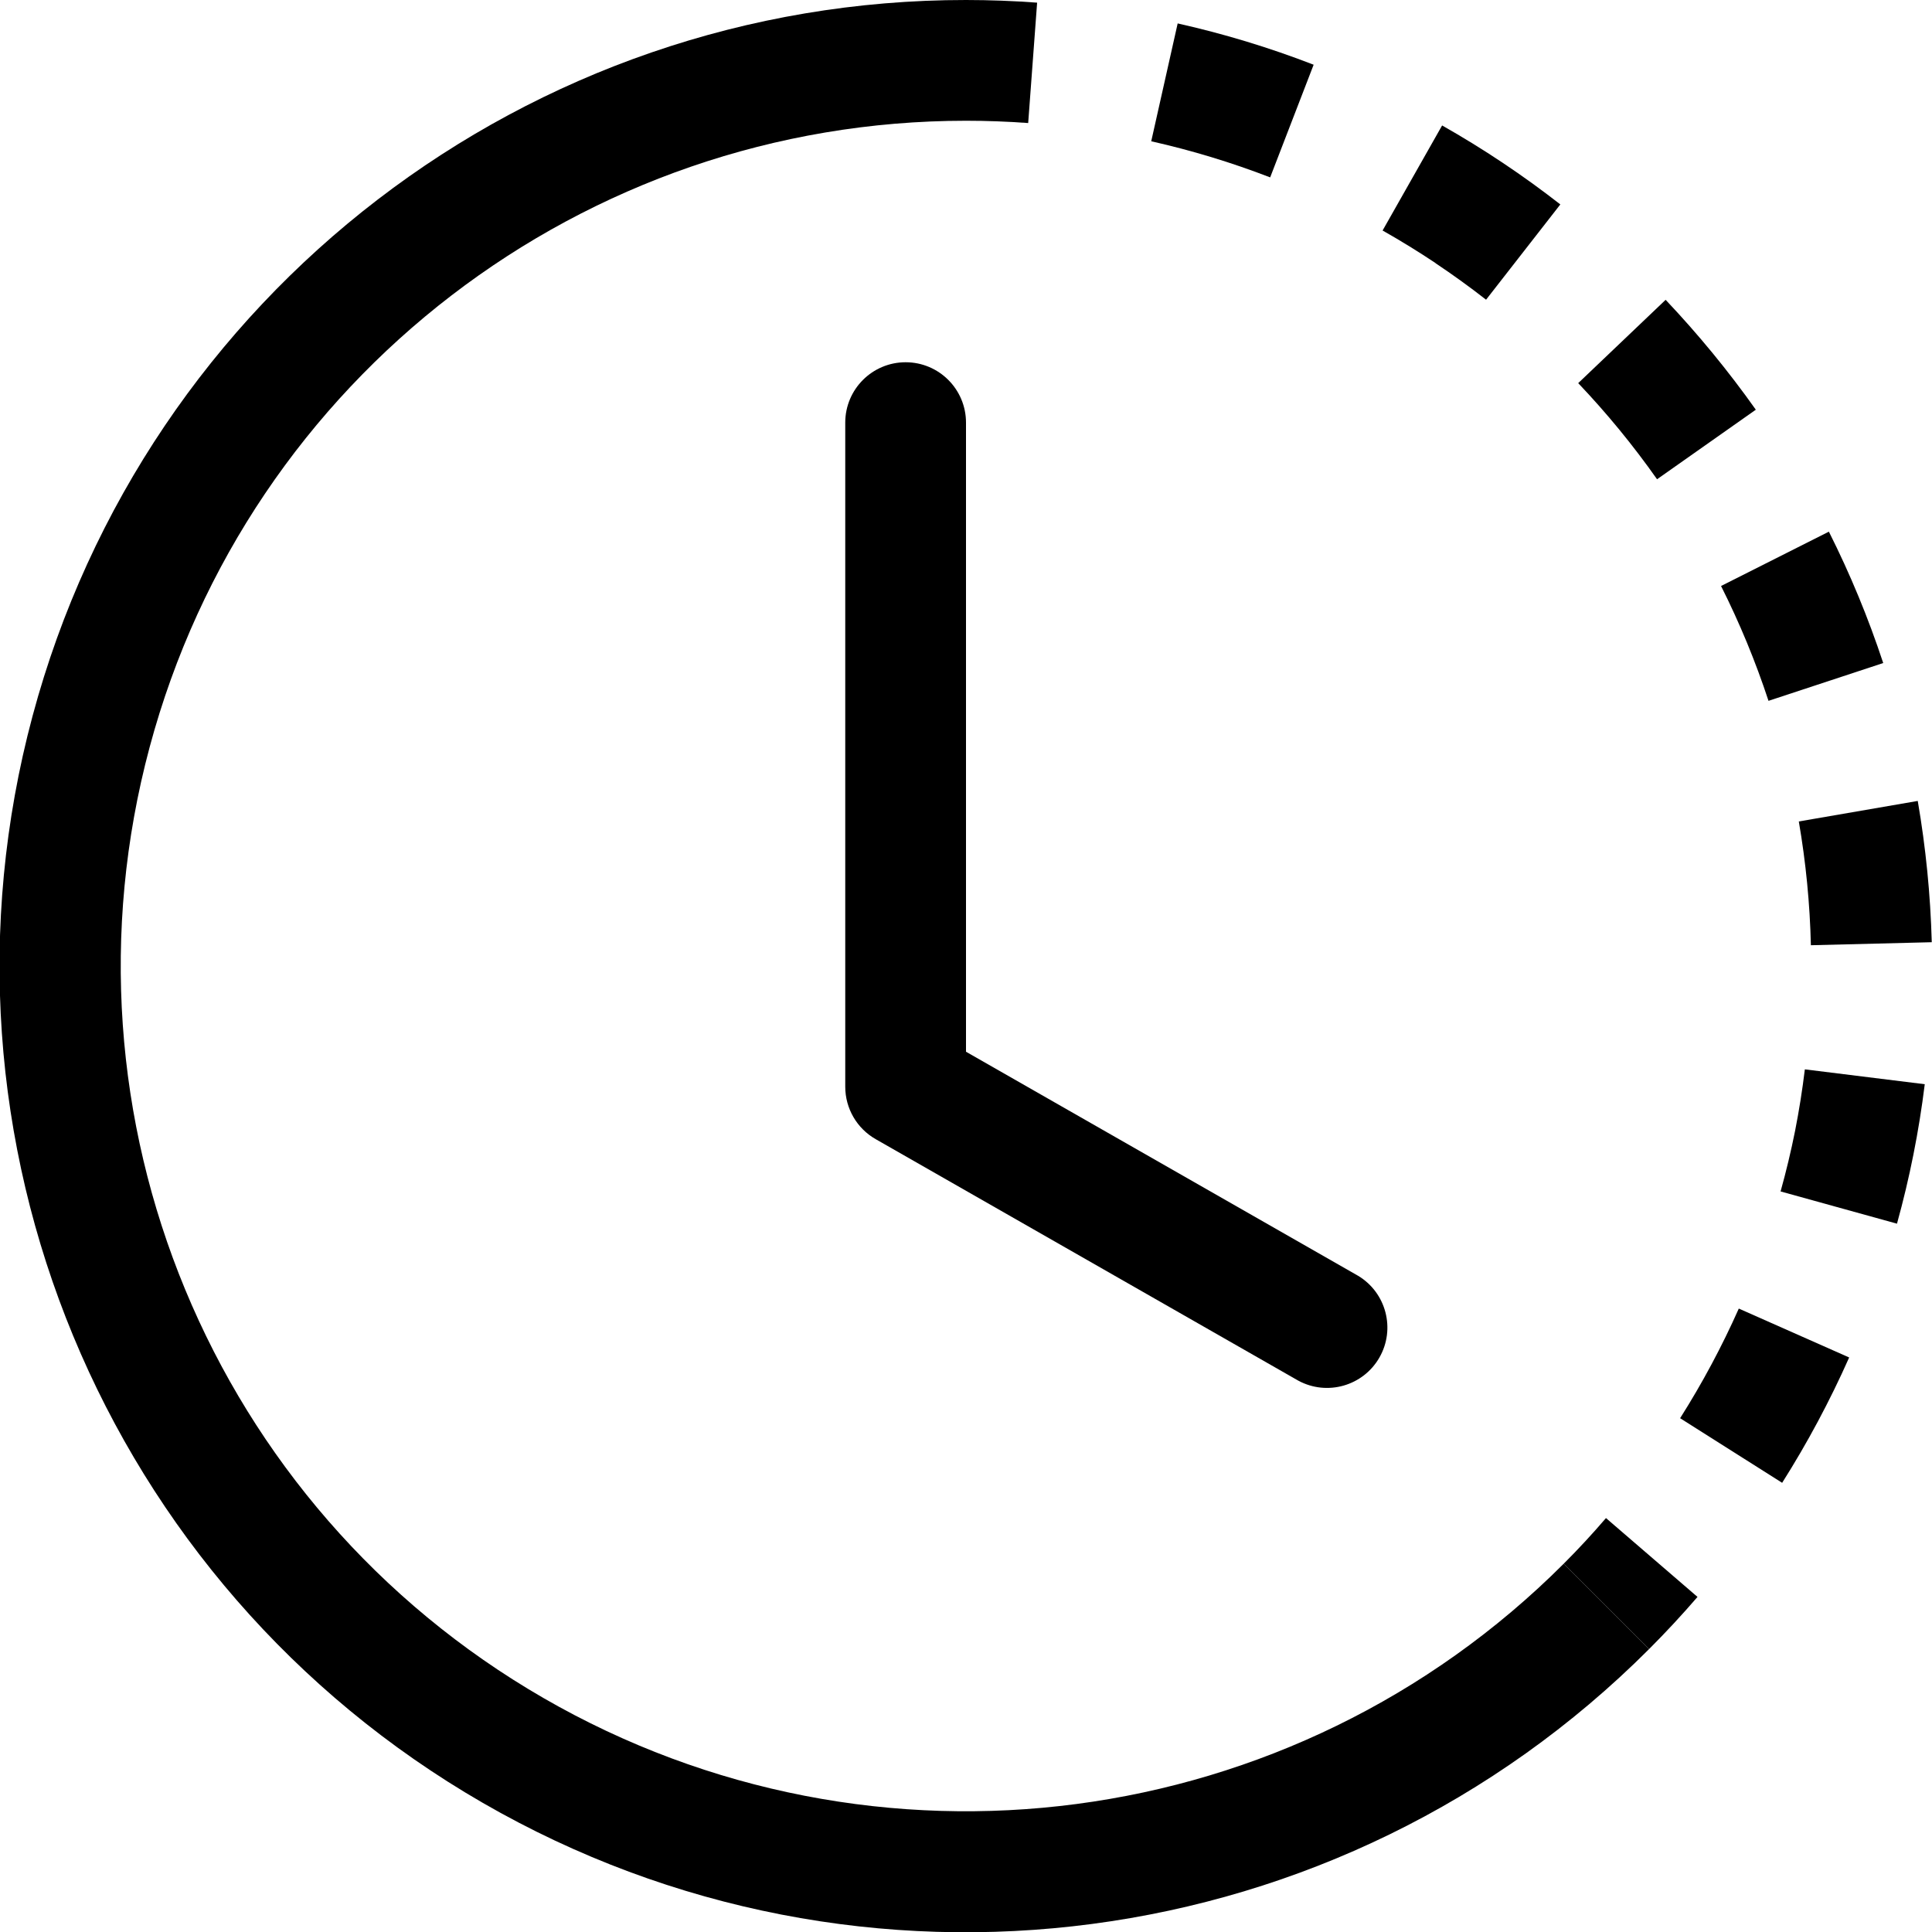
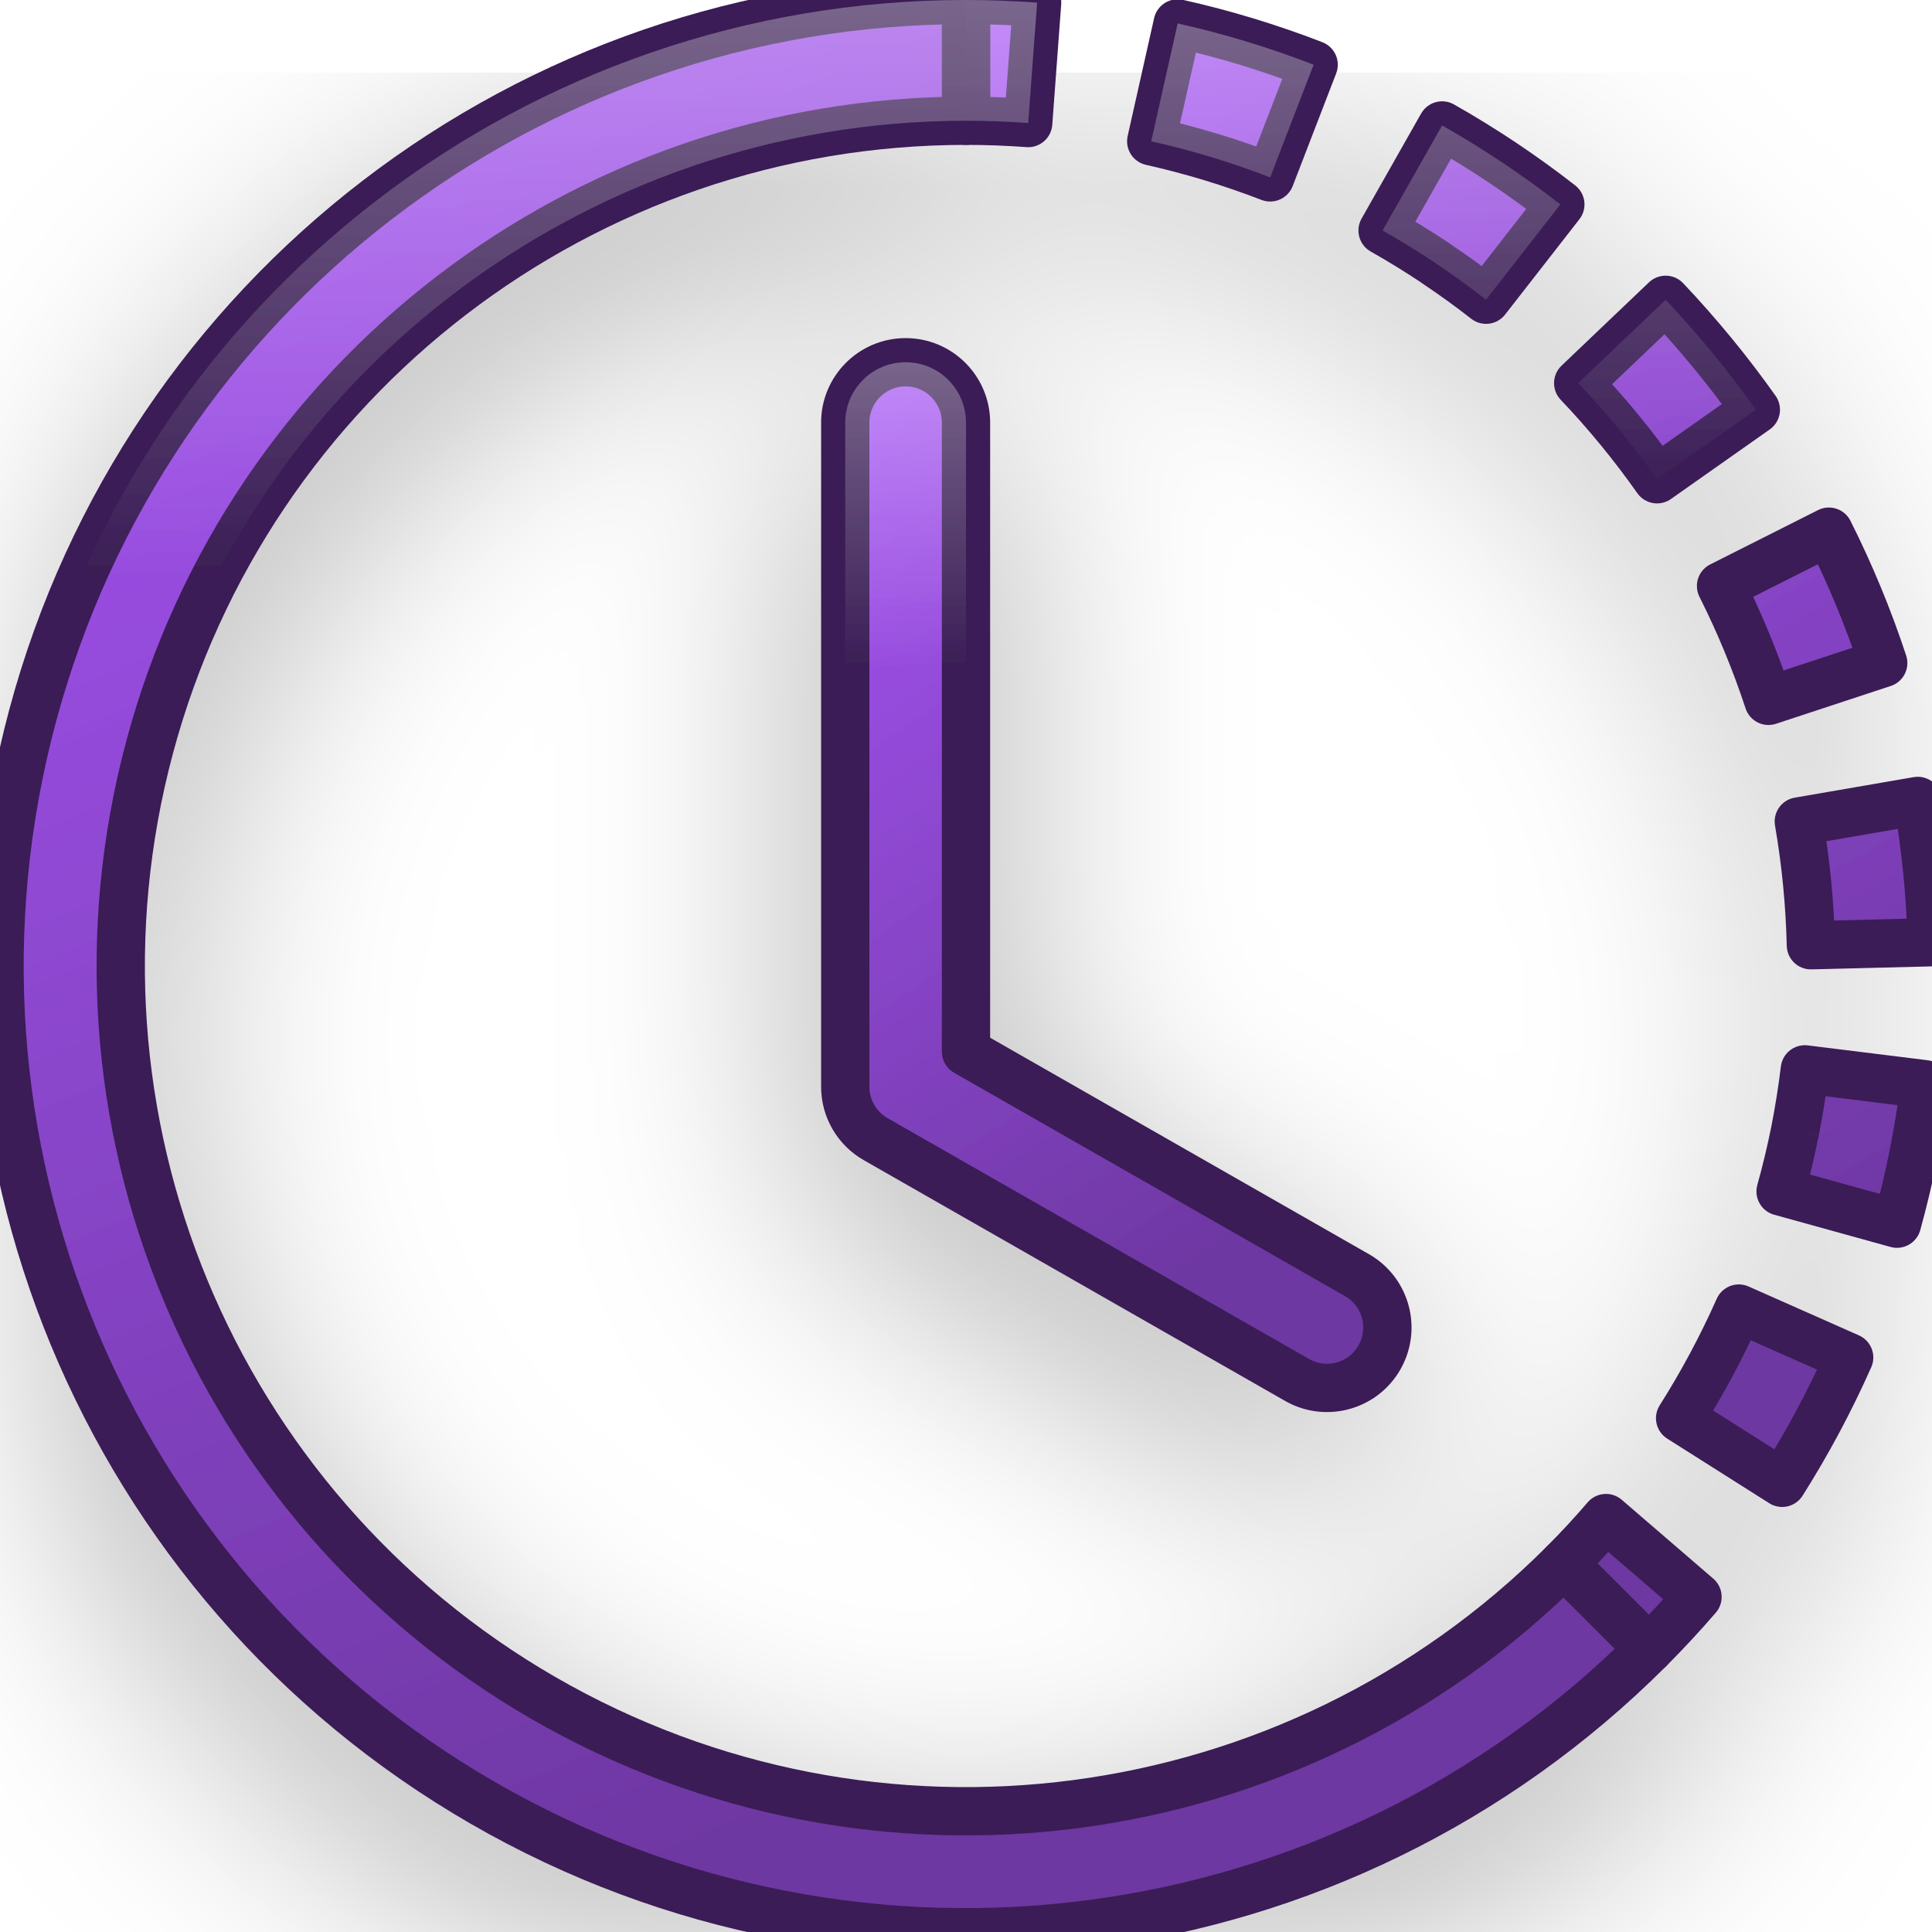
- <svg xmlns="http://www.w3.org/2000/svg" width="16" height="16" fill="currentColor" class="bi bi-clock-history" viewBox="0 0 16 16">
-   <path d="M8.515 1.019A7 7 0 0 0 8 1V0a8 8 0 0 1 .589.022zm2.004.45a7 7 0 0 0-.985-.299l.219-.976q.576.129 1.126.342zm1.37.71a7 7 0 0 0-.439-.27l.493-.87a8 8 0 0 1 .979.654l-.615.789a7 7 0 0 0-.418-.302zm1.834 1.79a7 7 0 0 0-.653-.796l.724-.69q.406.429.747.91zm.744 1.352a7 7 0 0 0-.214-.468l.893-.45a8 8 0 0 1 .45 1.088l-.95.313a7 7 0 0 0-.179-.483m.53 2.507a7 7 0 0 0-.1-1.025l.985-.17q.1.58.116 1.17zm-.131 1.538q.05-.254.081-.51l.993.123a8 8 0 0 1-.23 1.155l-.964-.267q.069-.247.12-.501m-.952 2.379q.276-.436.486-.908l.914.405q-.24.54-.555 1.038zm-.964 1.205q.183-.183.35-.378l.758.653a8 8 0 0 1-.401.432z" />
-   <path d="M8 1a7 7 0 1 0 4.95 11.95l.707.707A8.001 8.001 0 1 1 8 0z" />
-   <path d="M7.5 3a.5.5 0 0 1 .5.5v5.21l3.248 1.856a.5.5 0 0 1-.496.868l-3.5-2A.5.5 0 0 1 7 9V3.5a.5.5 0 0 1 .5-.5" />
+ <svg xmlns="http://www.w3.org/2000/svg" width="16" height="16" viewBox="0 0 16 16">
+   <defs>
+     <linearGradient id="body" x1="0" y1="0" x2="0.35" y2="1">
+       <stop offset="0" stop-color="#a855f7" />
+       <stop offset="1" stop-color="#6d37a1" />
+     </linearGradient>
+     <linearGradient id="sheen" x1="0" y1="0" x2="0" y2="1">
+       <stop offset="0" stop-color="#ffffff" stop-opacity="0.32" />
+       <stop offset="0.3" stop-color="#ffffff" stop-opacity="0" />
+     </linearGradient>
+   </defs>
+   <g style="filter:drop-shadow(0 0.6px 1px rgba(0,0,0,0.35))">
+     <path fill="url(#body)" stroke="#3b1e56" stroke-width="0.4" stroke-linejoin="round" d="M8.515 1.019A7 7 0 0 0 8 1V0a8 8 0 0 1 .589.022zm2.004.45a7 7 0 0 0-.985-.299l.219-.976q.576.129 1.126.342zm1.37.71a7 7 0 0 0-.439-.27l.493-.87a8 8 0 0 1 .979.654l-.615.789a7 7 0 0 0-.418-.302zm1.834 1.79a7 7 0 0 0-.653-.796l.724-.69q.406.429.747.91zm.744 1.352a7 7 0 0 0-.214-.468l.893-.45a8 8 0 0 1 .45 1.088l-.95.313a7 7 0 0 0-.179-.483m.53 2.507a7 7 0 0 0-.1-1.025l.985-.17q.1.58.116 1.17zm-.131 1.538q.05-.254.081-.51l.993.123a8 8 0 0 1-.23 1.155l-.964-.267q.069-.247.12-.501m-.952 2.379q.276-.436.486-.908l.914.405q-.24.54-.555 1.038zm-.964 1.205q.183-.183.35-.378l.758.653a8 8 0 0 1-.401.432z" />
+     <path fill="url(#body)" stroke="#3b1e56" stroke-width="0.4" stroke-linejoin="round" d="M8 1a7 7 0 1 0 4.95 11.95l.707.707A8.001 8.001 0 1 1 8 0z" />
+     <path fill="url(#body)" stroke="#3b1e56" stroke-width="0.4" stroke-linejoin="round" d="M7.5 3a.5.5 0 0 1 .5.5v5.21l3.248 1.856a.5.5 0 0 1-.496.868l-3.5-2A.5.5 0 0 1 7 9V3.5a.5.5 0 0 1 .5-.5" />
+     <path fill="url(#sheen)" d="M8.515 1.019A7 7 0 0 0 8 1V0a8 8 0 0 1 .589.022zm2.004.45a7 7 0 0 0-.985-.299l.219-.976q.576.129 1.126.342zm1.37.71a7 7 0 0 0-.439-.27l.493-.87a8 8 0 0 1 .979.654l-.615.789a7 7 0 0 0-.418-.302zm1.834 1.79a7 7 0 0 0-.653-.796l.724-.69q.406.429.747.91zm.744 1.352a7 7 0 0 0-.214-.468l.893-.45a8 8 0 0 1 .45 1.088l-.95.313a7 7 0 0 0-.179-.483m.53 2.507a7 7 0 0 0-.1-1.025l.985-.17q.1.58.116 1.17zm-.131 1.538q.05-.254.081-.51l.993.123a8 8 0 0 1-.23 1.155l-.964-.267q.069-.247.12-.501m-.952 2.379q.276-.436.486-.908l.914.405q-.24.54-.555 1.038zm-.964 1.205q.183-.183.35-.378l.758.653a8 8 0 0 1-.401.432z" />
+     <path fill="url(#sheen)" d="M8 1a7 7 0 1 0 4.95 11.95l.707.707A8.001 8.001 0 1 1 8 0z" />
+     <path fill="url(#sheen)" d="M7.5 3a.5.5 0 0 1 .5.5v5.21l3.248 1.856a.5.5 0 0 1-.496.868l-3.5-2A.5.5 0 0 1 7 9V3.5a.5.5 0 0 1 .5-.5" />
+   </g>
</svg>
